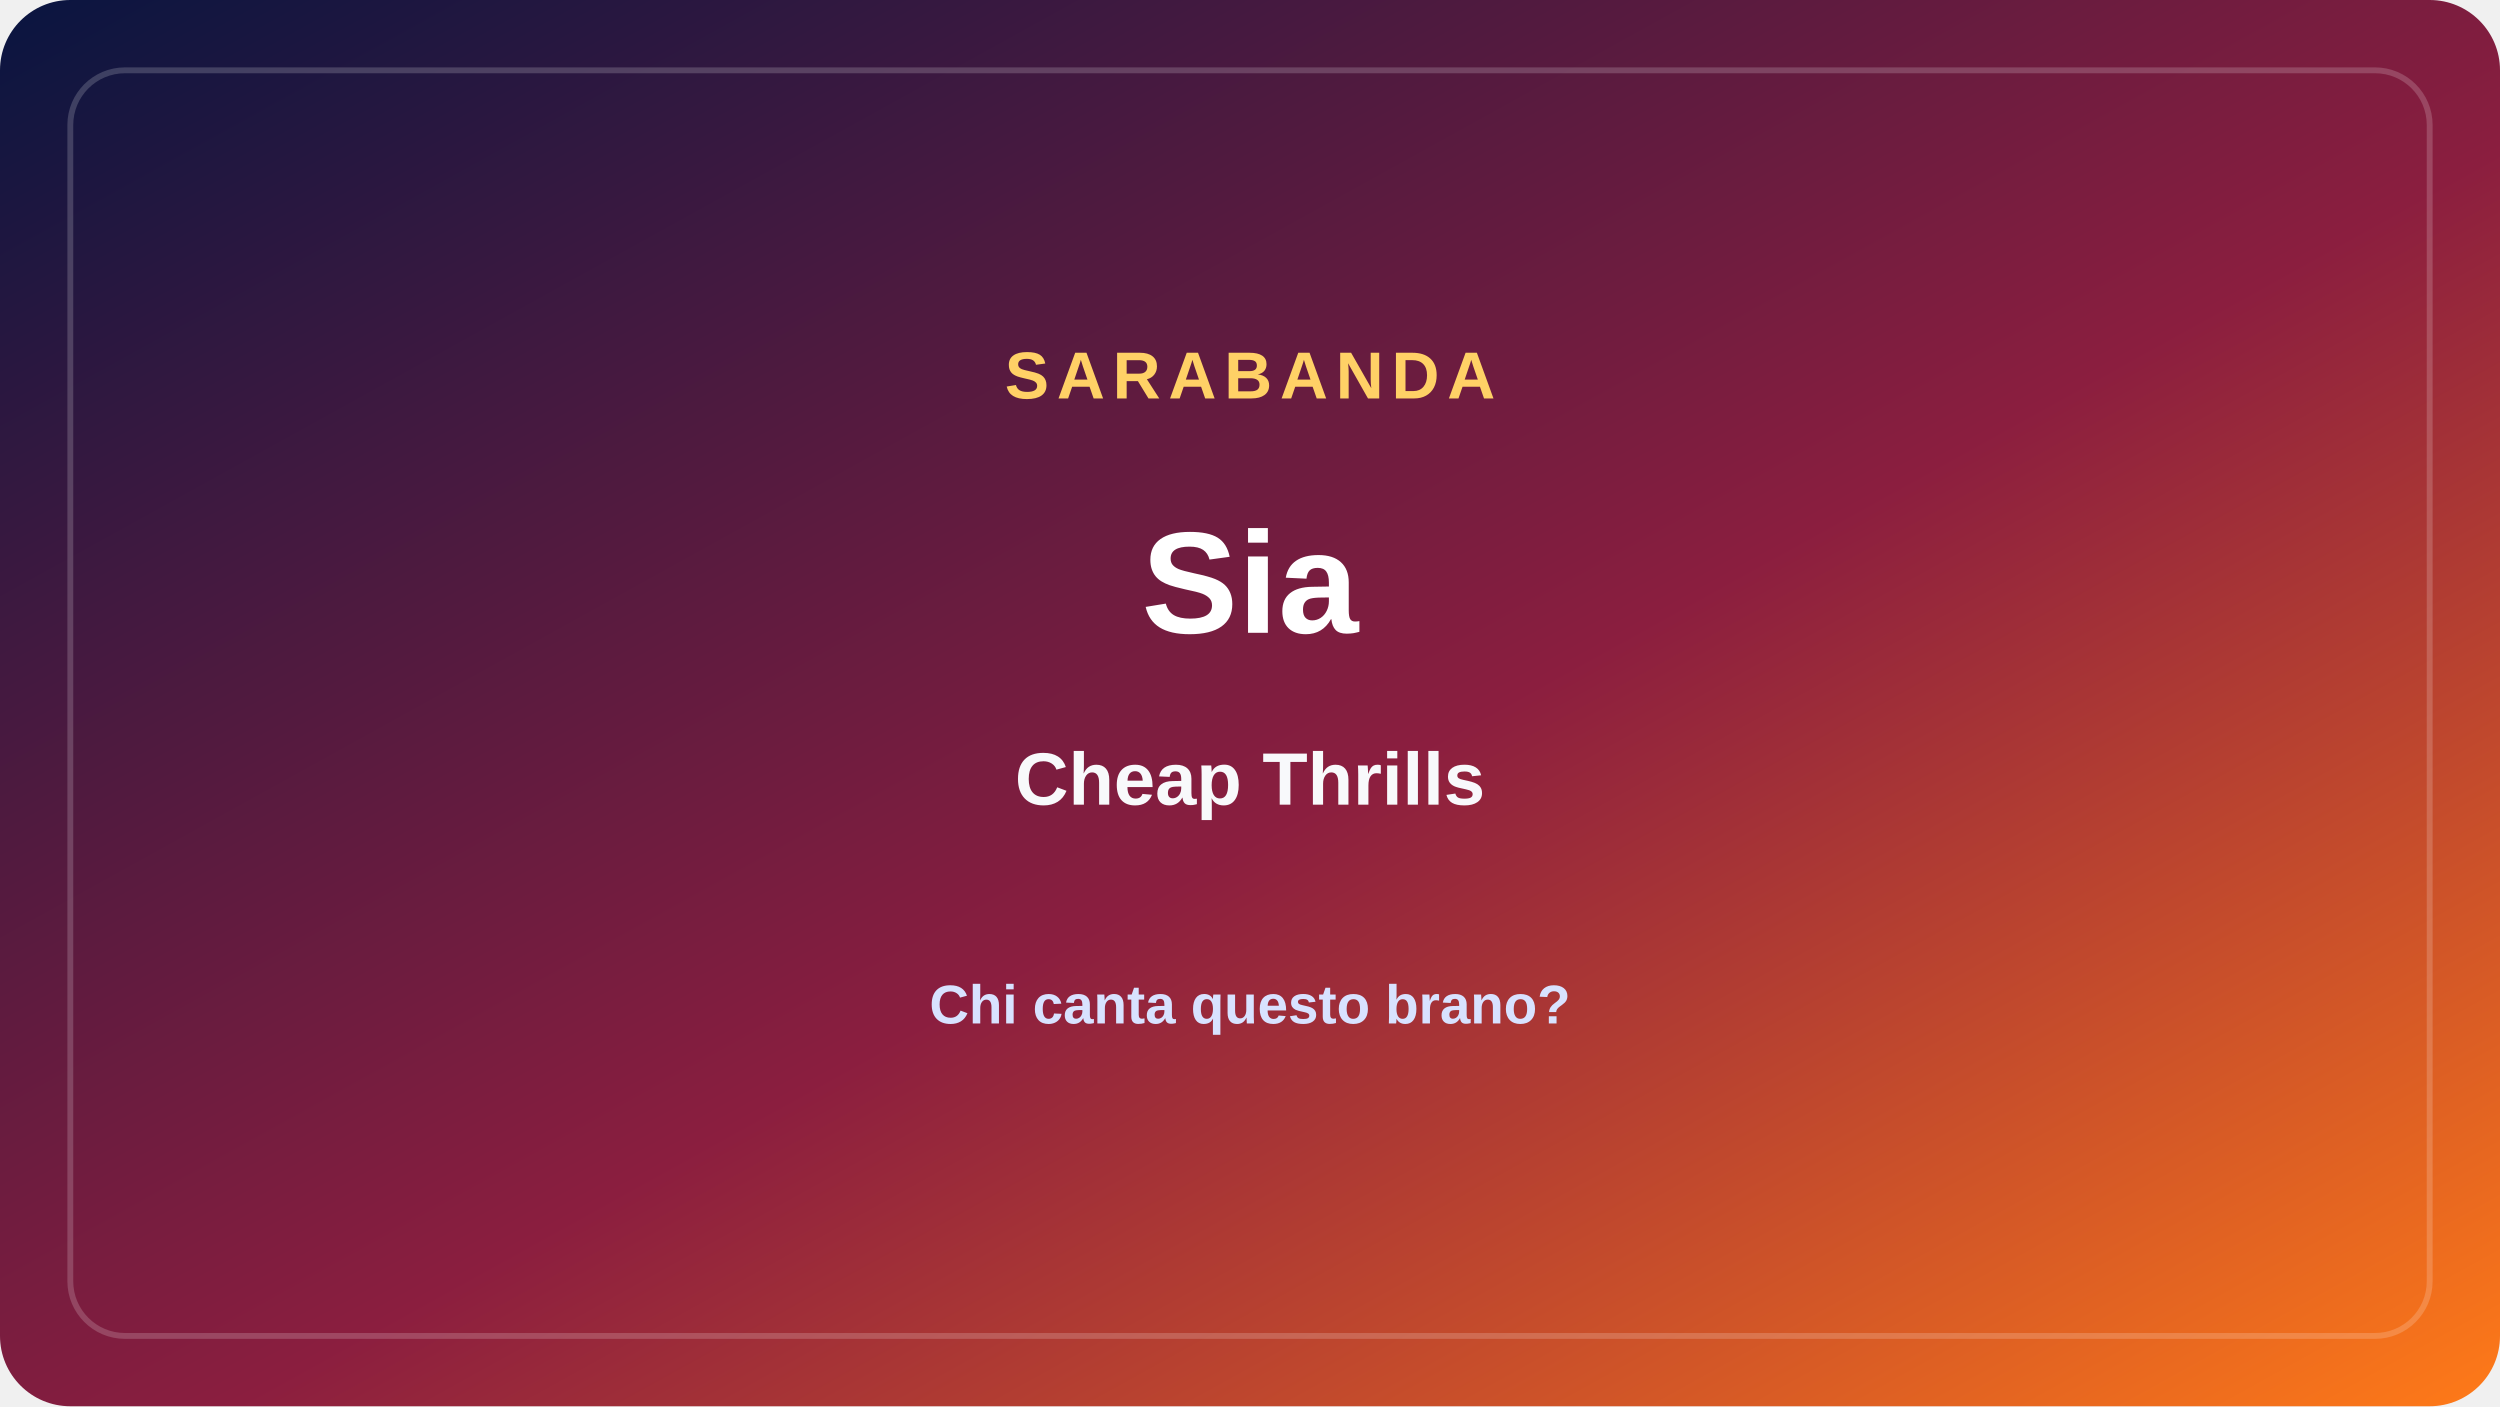
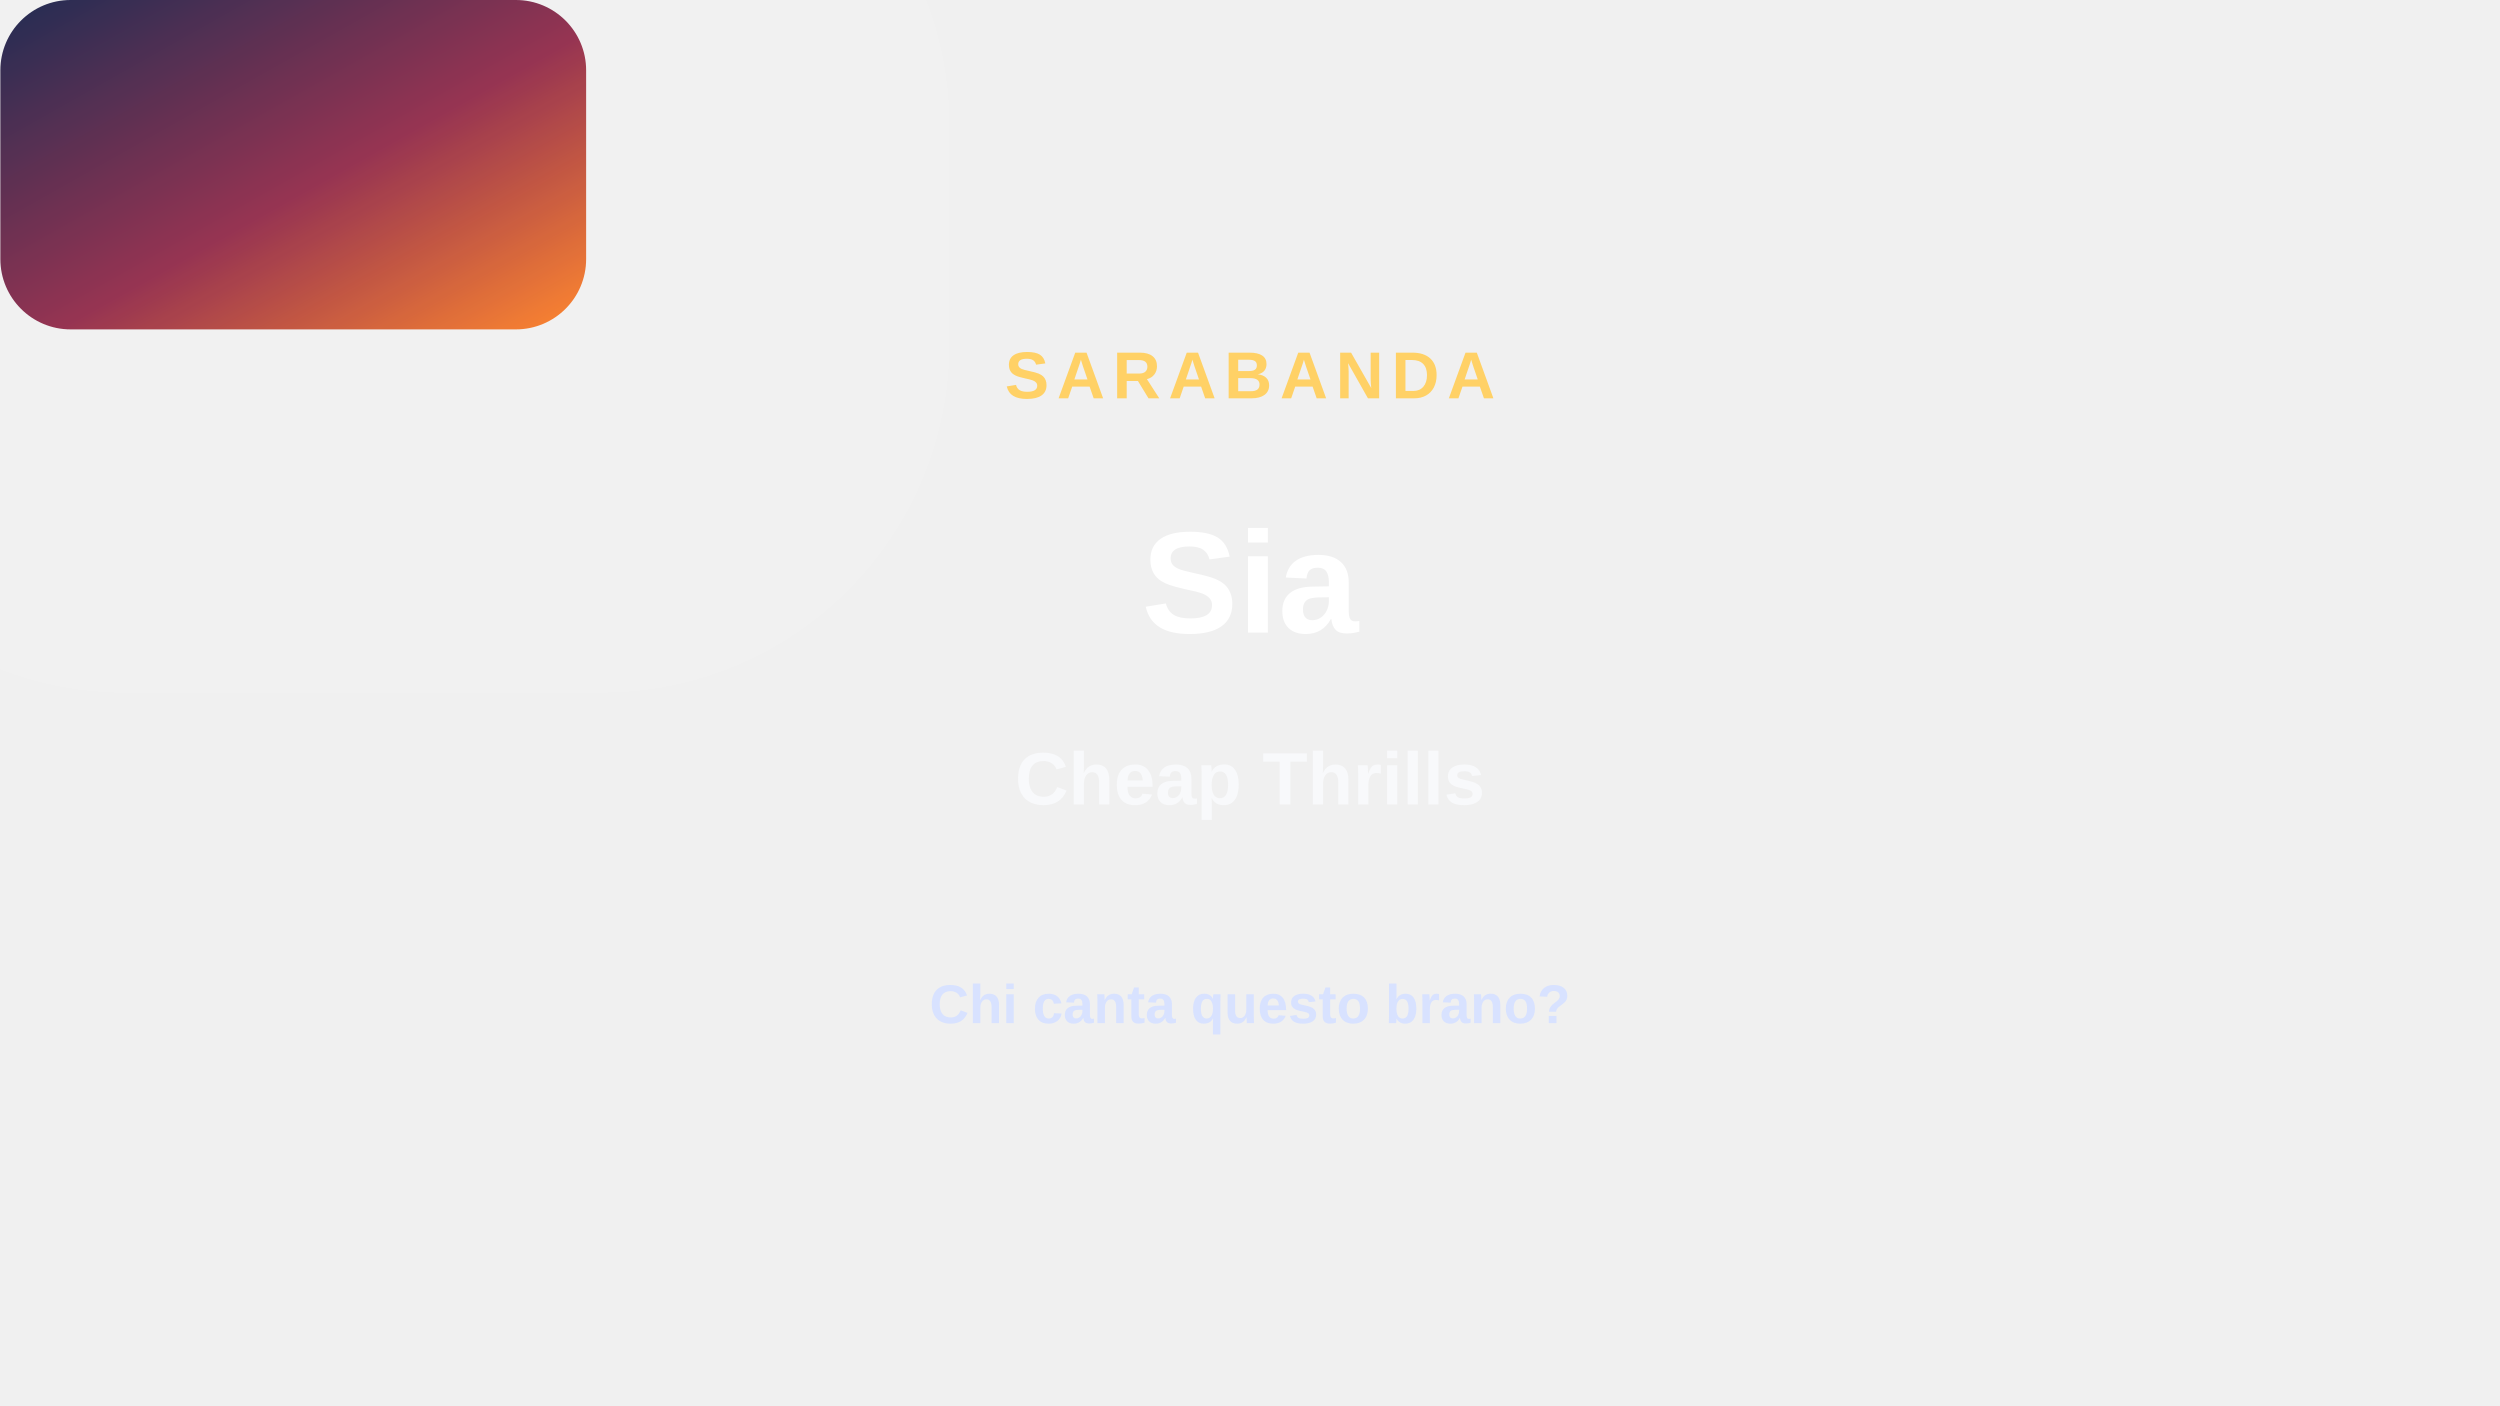
- <svg xmlns="http://www.w3.org/2000/svg" width="1280" height="720" viewBox="0 0 1280 720">
+ <svg xmlns="http://www.w3.org/2000/svg" width="300" height="168.7" viewBox="0 0 1280 720">
  <defs>
    <linearGradient id="bg" x1="0" y1="0" x2="1" y2="1">
      <stop offset="0%" stop-color="#091540" />
      <stop offset="55%" stop-color="#8b1e3f" />
      <stop offset="100%" stop-color="#ff7a18" />
    </linearGradient>
  </defs>
-   <rect width="1280" height="720" fill="url(#bg)" rx="36" ry="36" />
-   <rect x="36" y="36" width="1208" height="648" fill="none" stroke="#ffffff" stroke-opacity="0.18" stroke-width="3" rx="28" ry="28" />
+   <rect width="300" height="168.7" fill="url(#bg)" rx="36" ry="36" />
+   <rect x="36" y="36" width="300" height="168.7" fill="none" stroke="#ffffff" stroke-opacity="0.1" stroke-width="300" rx="28" ry="28" />
  <text x="640" y="204" text-anchor="middle" font-family="Segoe UI, Arial, sans-serif" font-size="34" font-weight="700" fill="#ffd166" letter-spacing="4">SARABANDA</text>
  <text x="640" y="324" text-anchor="middle" font-family="Segoe UI, Arial, sans-serif" font-size="74" font-weight="800" fill="#ffffff">Sia</text>
  <text x="640" y="412" text-anchor="middle" font-family="Segoe UI, Arial, sans-serif" font-size="38" font-weight="600" fill="#f8f9fb">Cheap Thrills</text>
  <text x="640" y="524" text-anchor="middle" font-family="Segoe UI, Arial, sans-serif" font-size="28" font-weight="600" fill="#d8e2ff">Chi canta questo brano?</text>
</svg>
